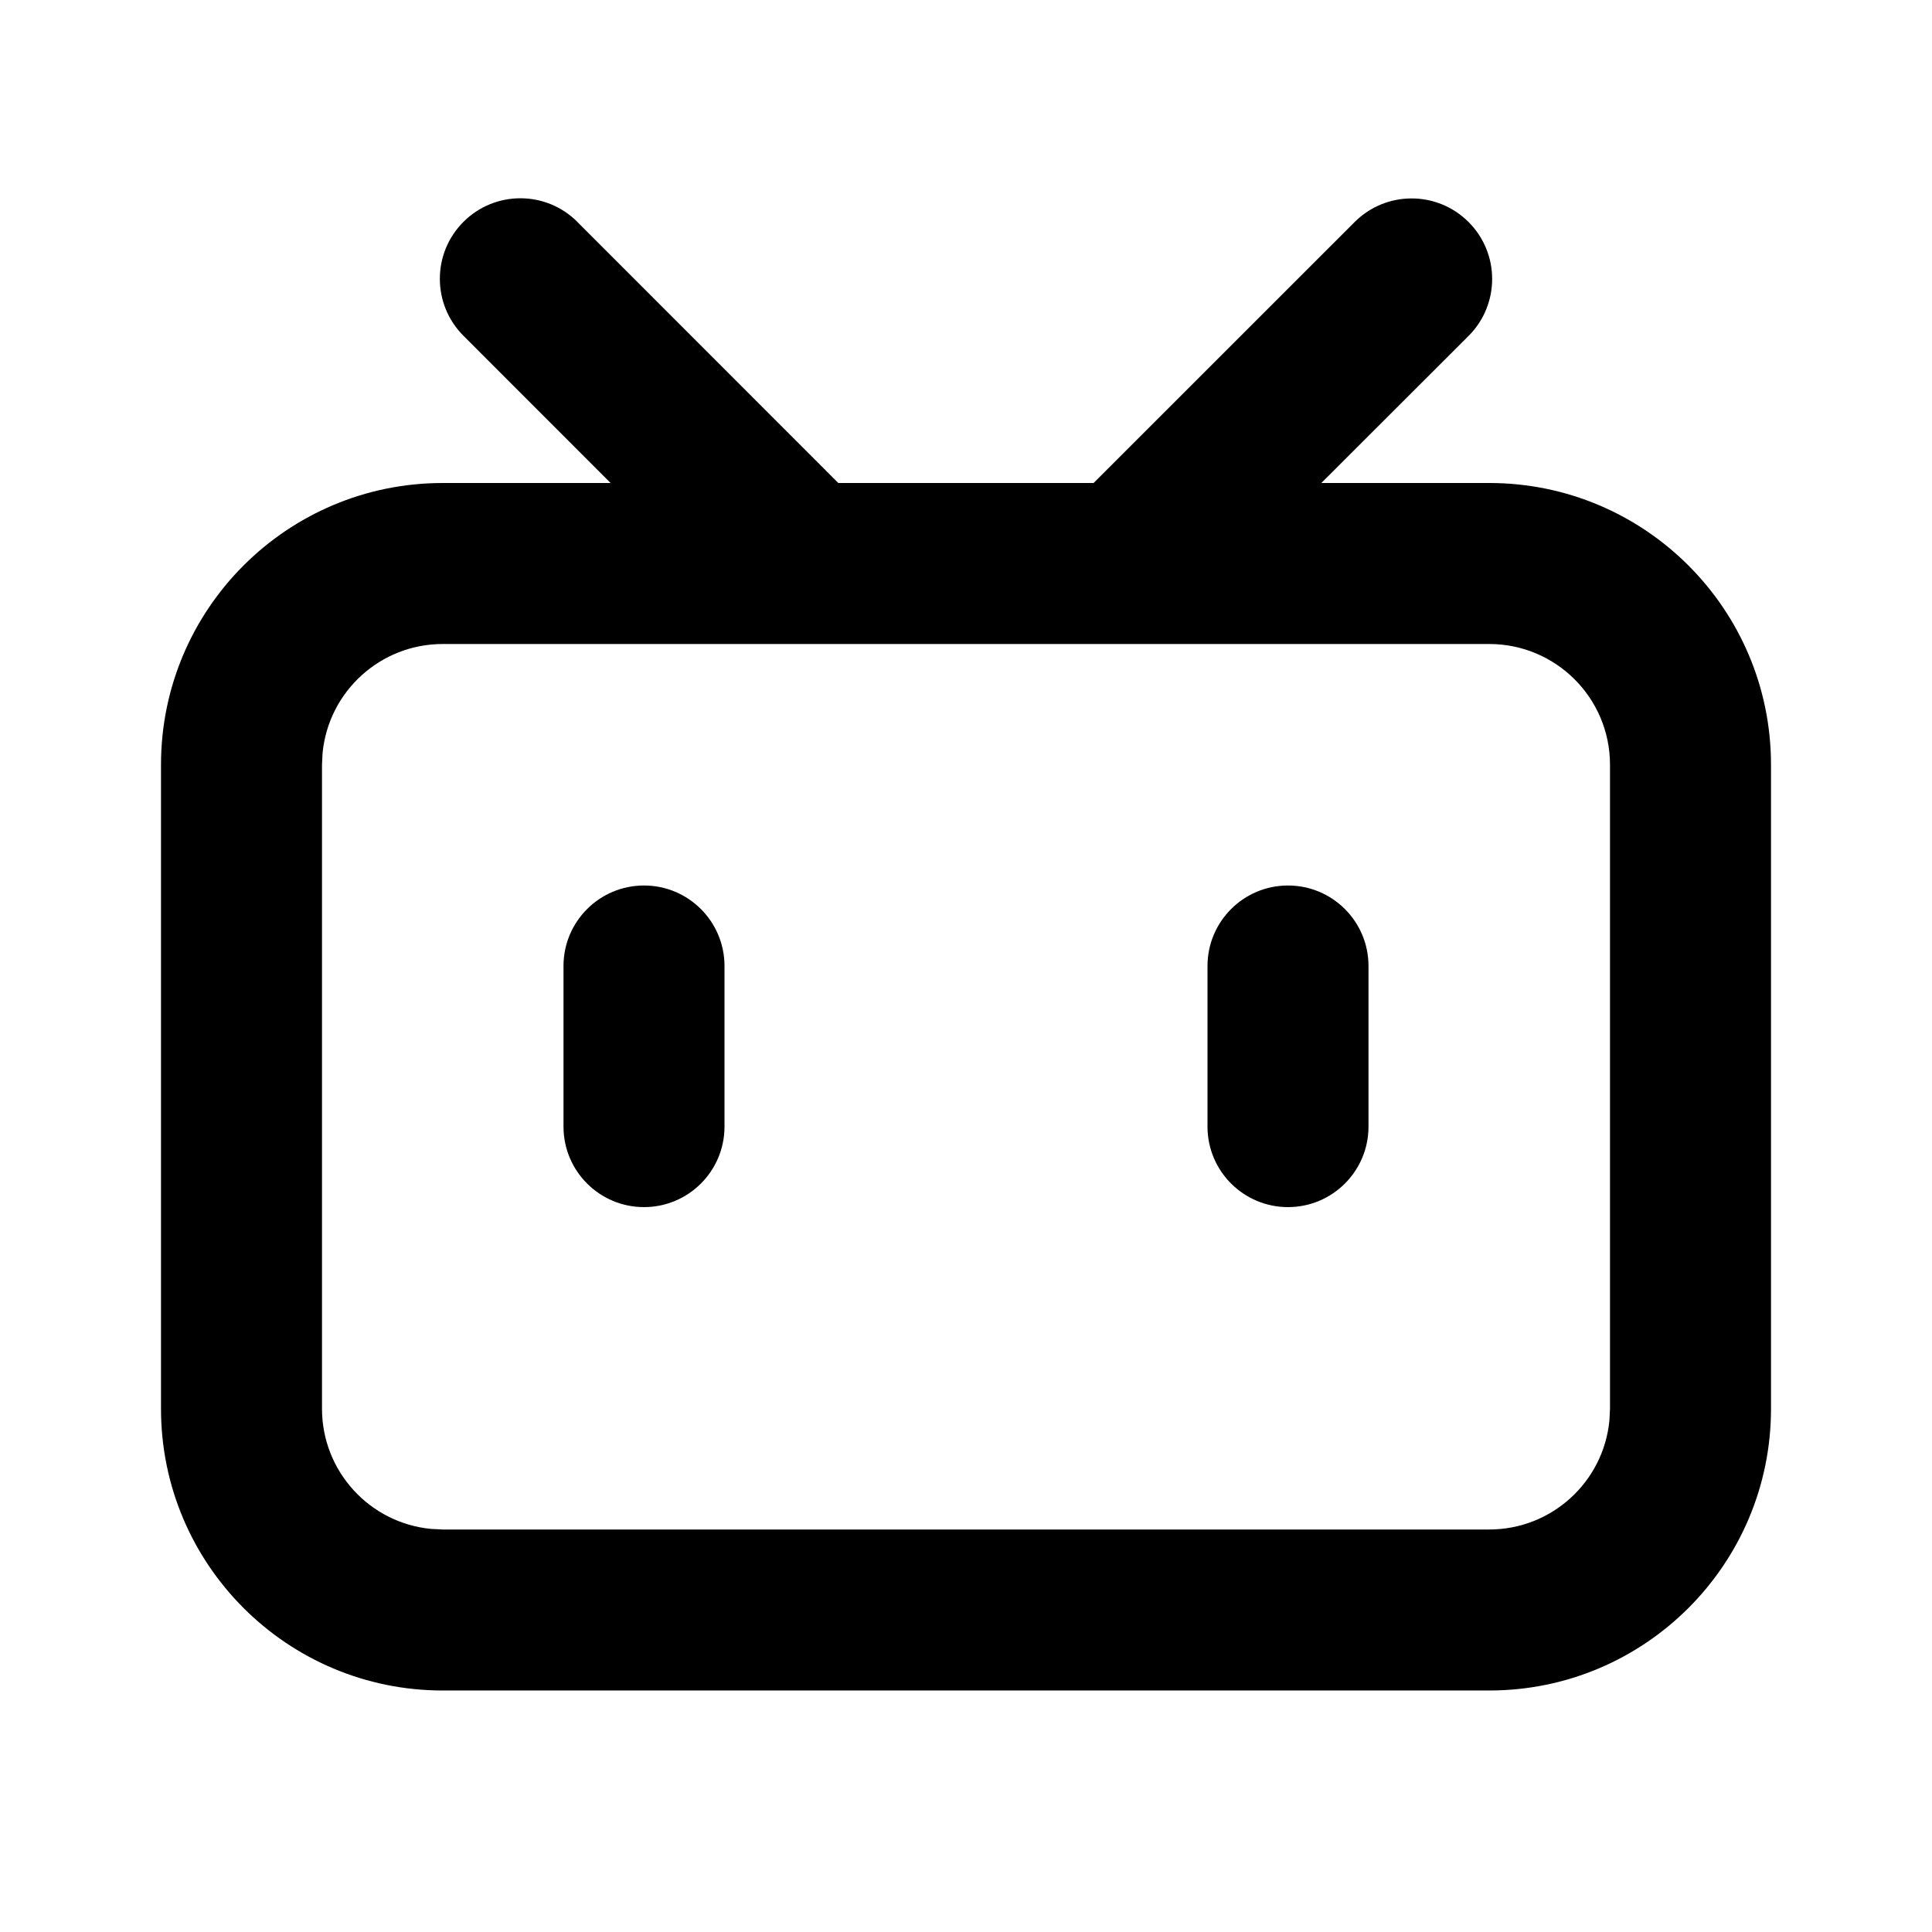
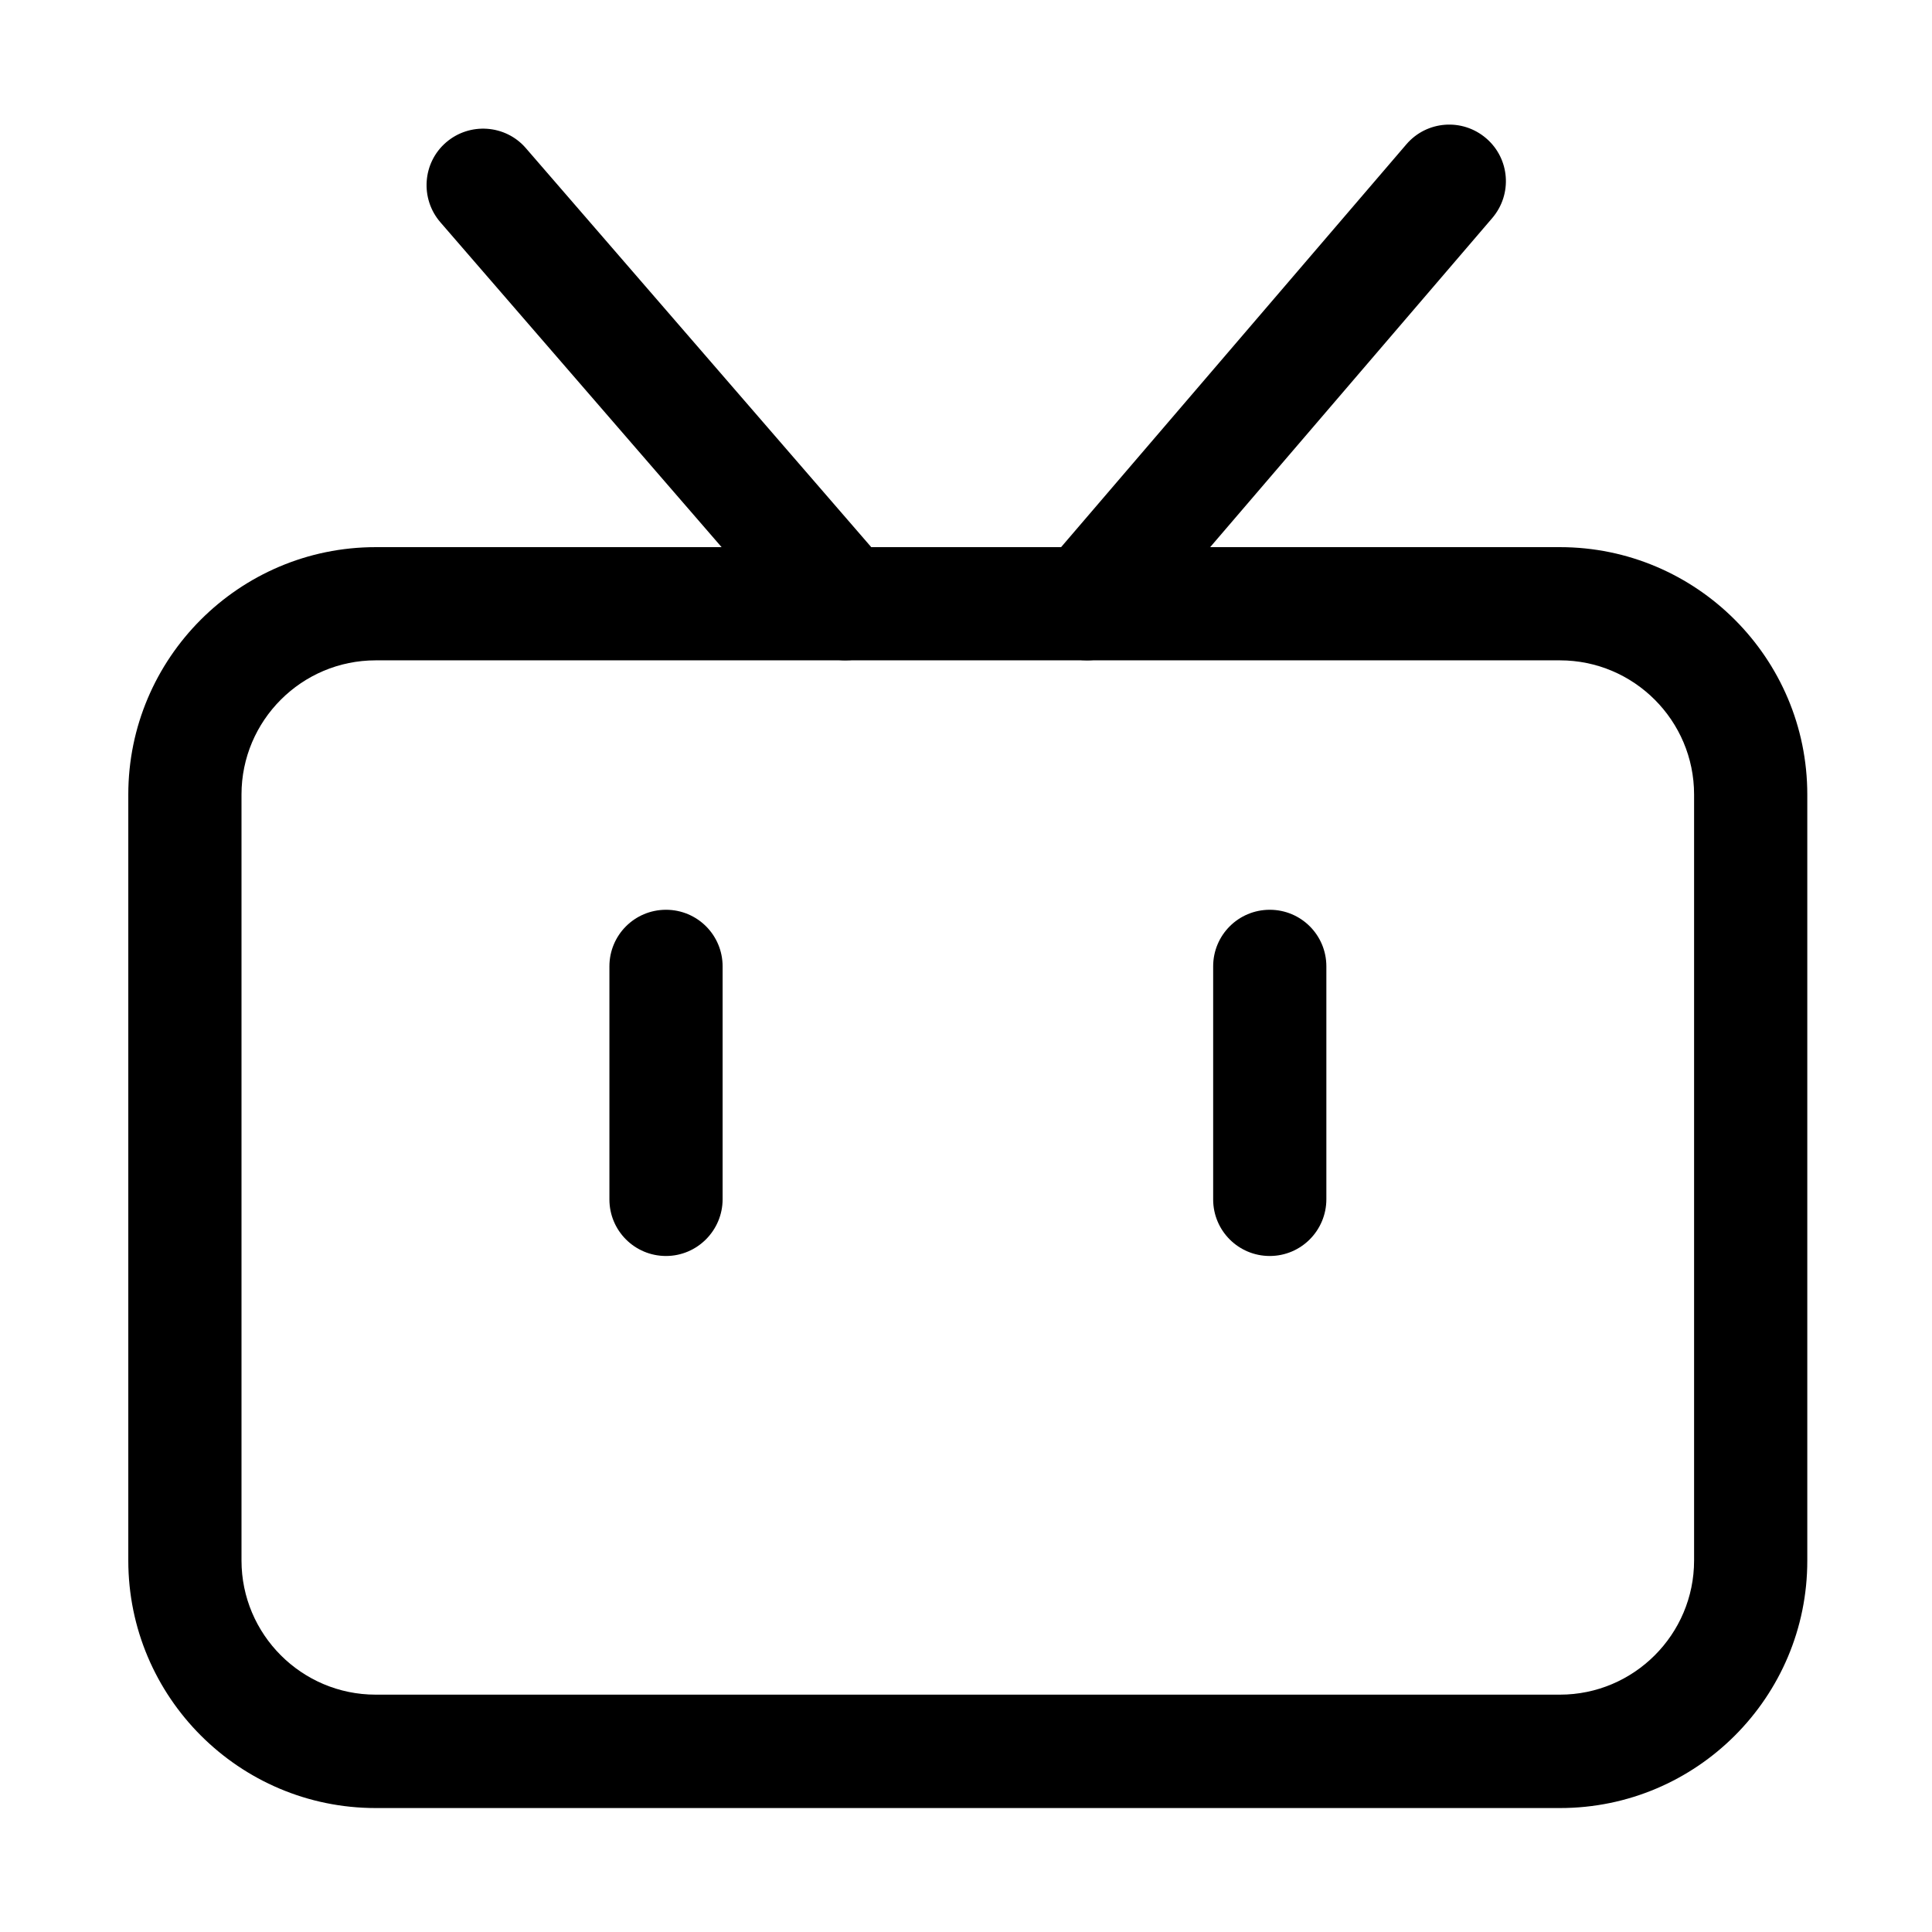
- <svg xmlns="http://www.w3.org/2000/svg" t="1750649863328" class="icon" viewBox="0 0 1024 1024" version="1.1" p-id="1490" width="200" height="200" fill="currentColor" stroke-width="2">
-   <path d="M306.005 117.632L444.331 256h135.296l138.368-138.325a42.667 42.667 0 0 1 60.373 60.373L700.331 256H789.333A149.333 149.333 0 0 1 938.667 405.333v341.333a149.333 149.333 0 0 1-149.333 149.333h-554.667A149.333 149.333 0 0 1 85.333 746.667v-341.333A149.333 149.333 0 0 1 234.667 256h88.96L245.632 177.963a42.667 42.667 0 0 1 60.373-60.373zM789.333 341.333h-554.667a64 64 0 0 0-63.701 57.856L170.667 405.333v341.333a64 64 0 0 0 57.856 63.701L234.667 810.667h554.667a64 64 0 0 0 63.701-57.856L853.333 746.667v-341.333A64 64 0 0 0 789.333 341.333zM341.333 469.333a42.667 42.667 0 0 1 42.667 42.667v85.333a42.667 42.667 0 0 1-85.333 0v-85.333a42.667 42.667 0 0 1 42.667-42.667z m341.333 0a42.667 42.667 0 0 1 42.667 42.667v85.333a42.667 42.667 0 0 1-85.333 0v-85.333a42.667 42.667 0 0 1 42.667-42.667z" p-id="1491" />
+ <svg xmlns="http://www.w3.org/2000/svg" t="1750651392473" class="icon" viewBox="0 0 1024 1024" version="1.1" p-id="8563" width="200" height="200" fill="currentColor" stroke-width="2">
+   <path d="M826.9 958.3H199.1C126.8 958.3 68 899.5 68 827.1v-406C68 348.8 126.8 290 199.1 290h627.7c72.3 0 131.1 58.8 131.1 131.1v406c0.1 72.4-58.7 131.2-131 131.2zM199.1 350c-39.2 0-71.1 31.9-71.1 71.1v406c0 39.2 31.9 71.1 71.1 71.1h627.7c39.2 0 71.1-31.9 71.1-71.1v-406c0-39.2-31.9-71.1-71.1-71.1H199.1z" p-id="8564" />
+   <path d="M448.1 350c-8.4 0-16.8-3.5-22.7-10.4l-192-221.8c-10.8-12.5-9.5-31.5 3-42.3 12.5-10.8 31.5-9.5 42.3 3l192 221.8c10.8 12.5 9.5 31.5-3 42.3-5.7 5-12.6 7.4-19.6 7.4zM576.1 350c-6.9 0-13.9-2.4-19.5-7.2-12.6-10.8-14-29.7-3.2-42.3l192-224c10.8-12.6 29.7-14 42.3-3.2 12.6 10.8 14 29.7 3.2 42.3l-192 224c-5.9 6.8-14.3 10.4-22.8 10.4zM353 665.7c-16.6 0-30-13.4-30-30V512.2c0-16.6 13.4-30 30-30s30 13.4 30 30v123.4c0 16.6-13.5 30.1-30 30.1zM673 665.7c-16.6 0-30-13.4-30-30V512.2c0-16.6 13.4-30 30-30s30 13.4 30 30v123.4c0 16.6-13.4 30.1-30 30.1z" p-id="8565" />
</svg>
